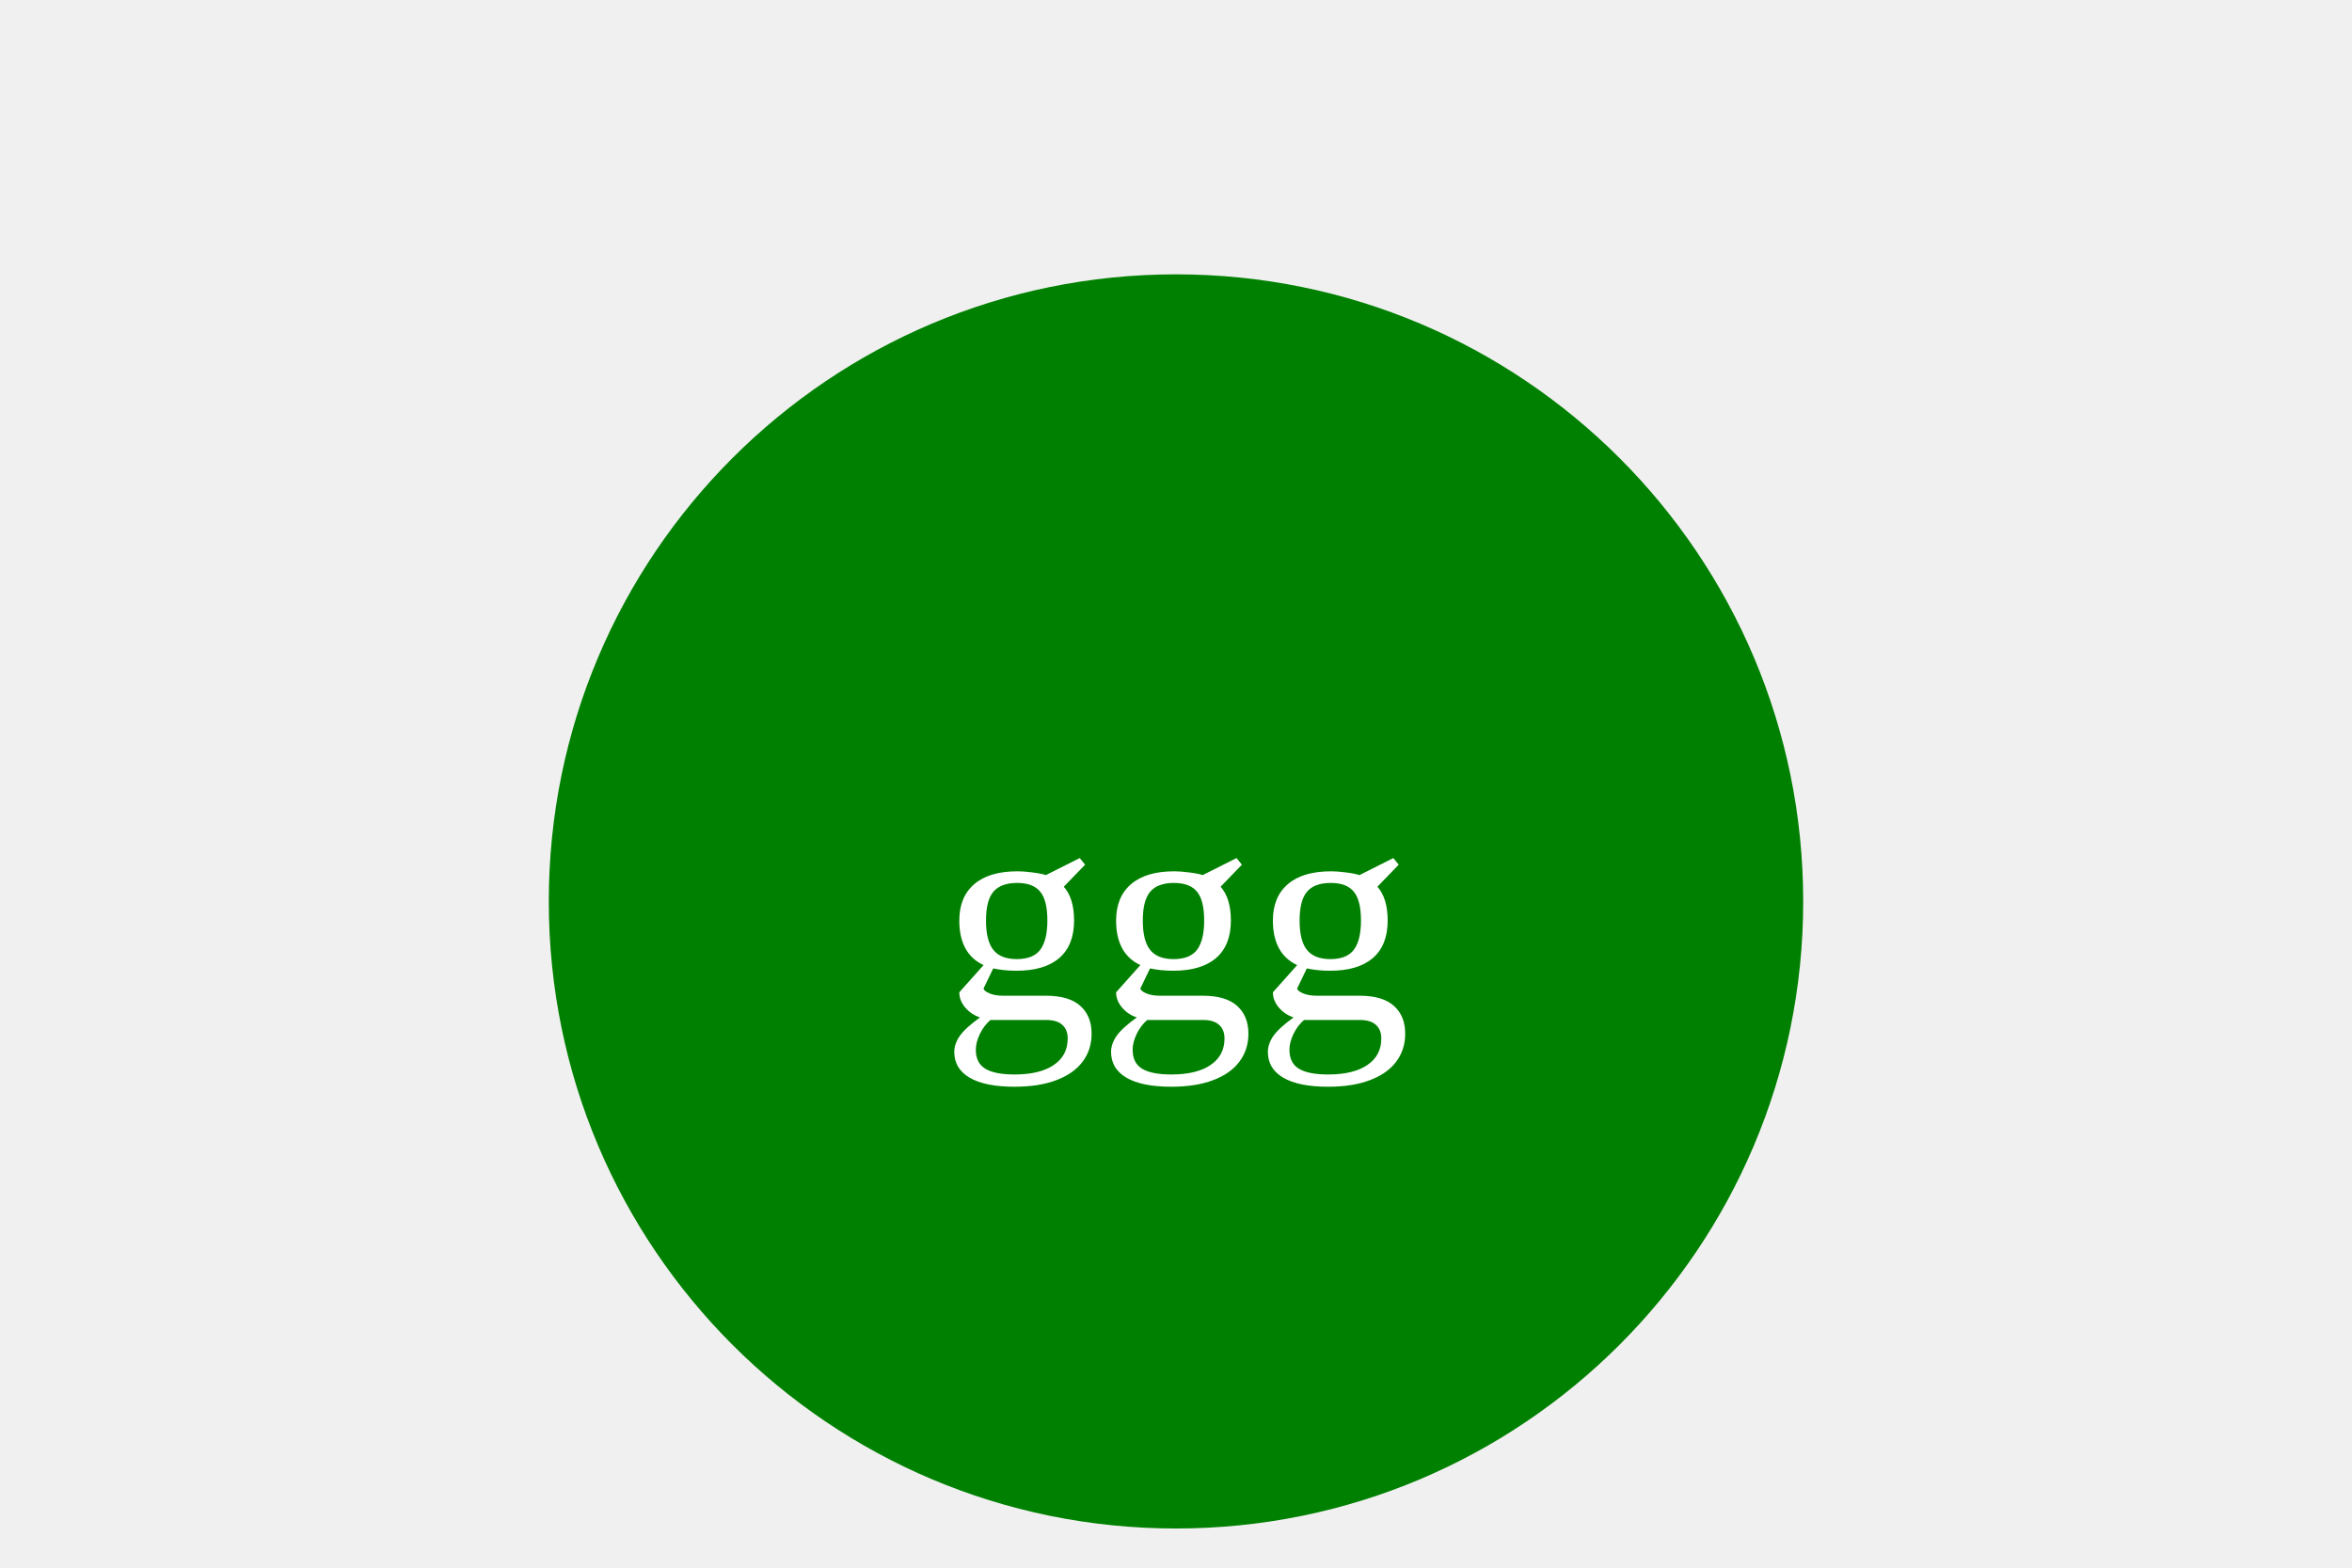
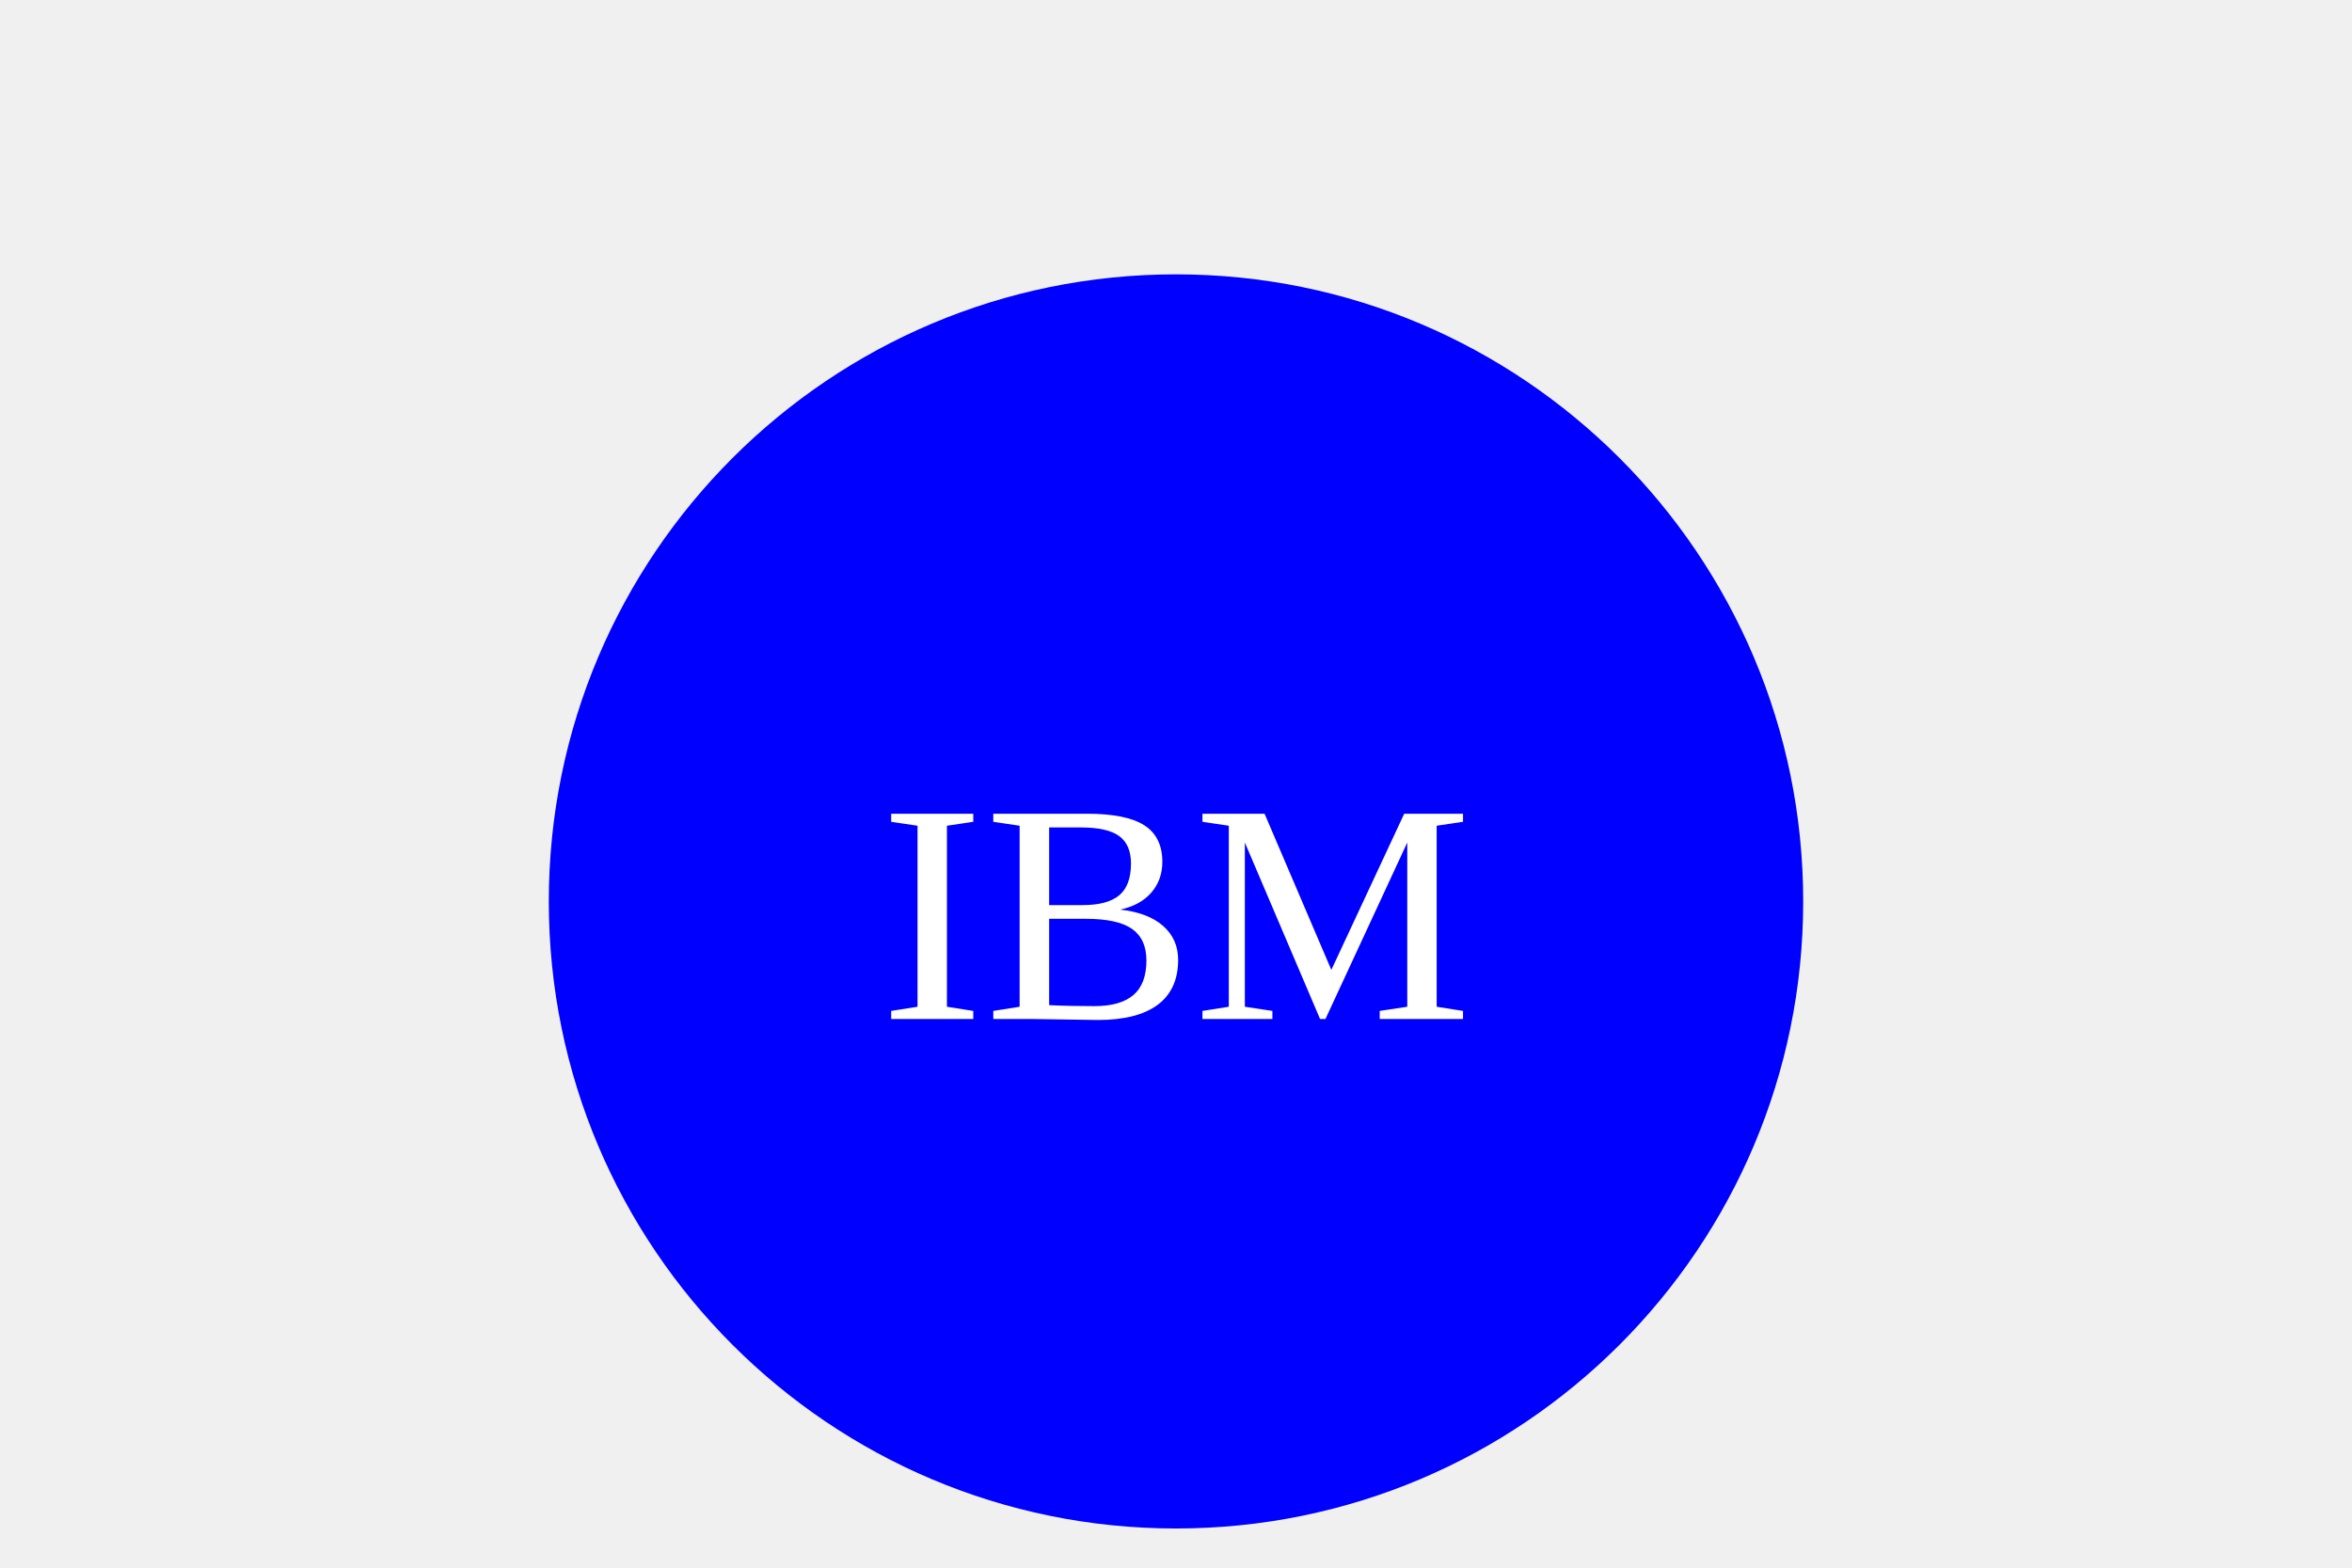
<svg xmlns="http://www.w3.org/2000/svg" version="1.1" width="300" height="200">
-   <g>Circle<circle cx="150" cy="115" r="80" fill="green" />
-     <text x="150" y="130" text-anchor="middle" font-size="40" fill="#fff">ggg</text>
+   <g>Circle<circle cx="150" cy="115" r="80" fill="Blue" />
+     <text x="150" y="130" text-anchor="middle" font-size="40" fill="#fff">IBM</text>
  </g>
</svg>
